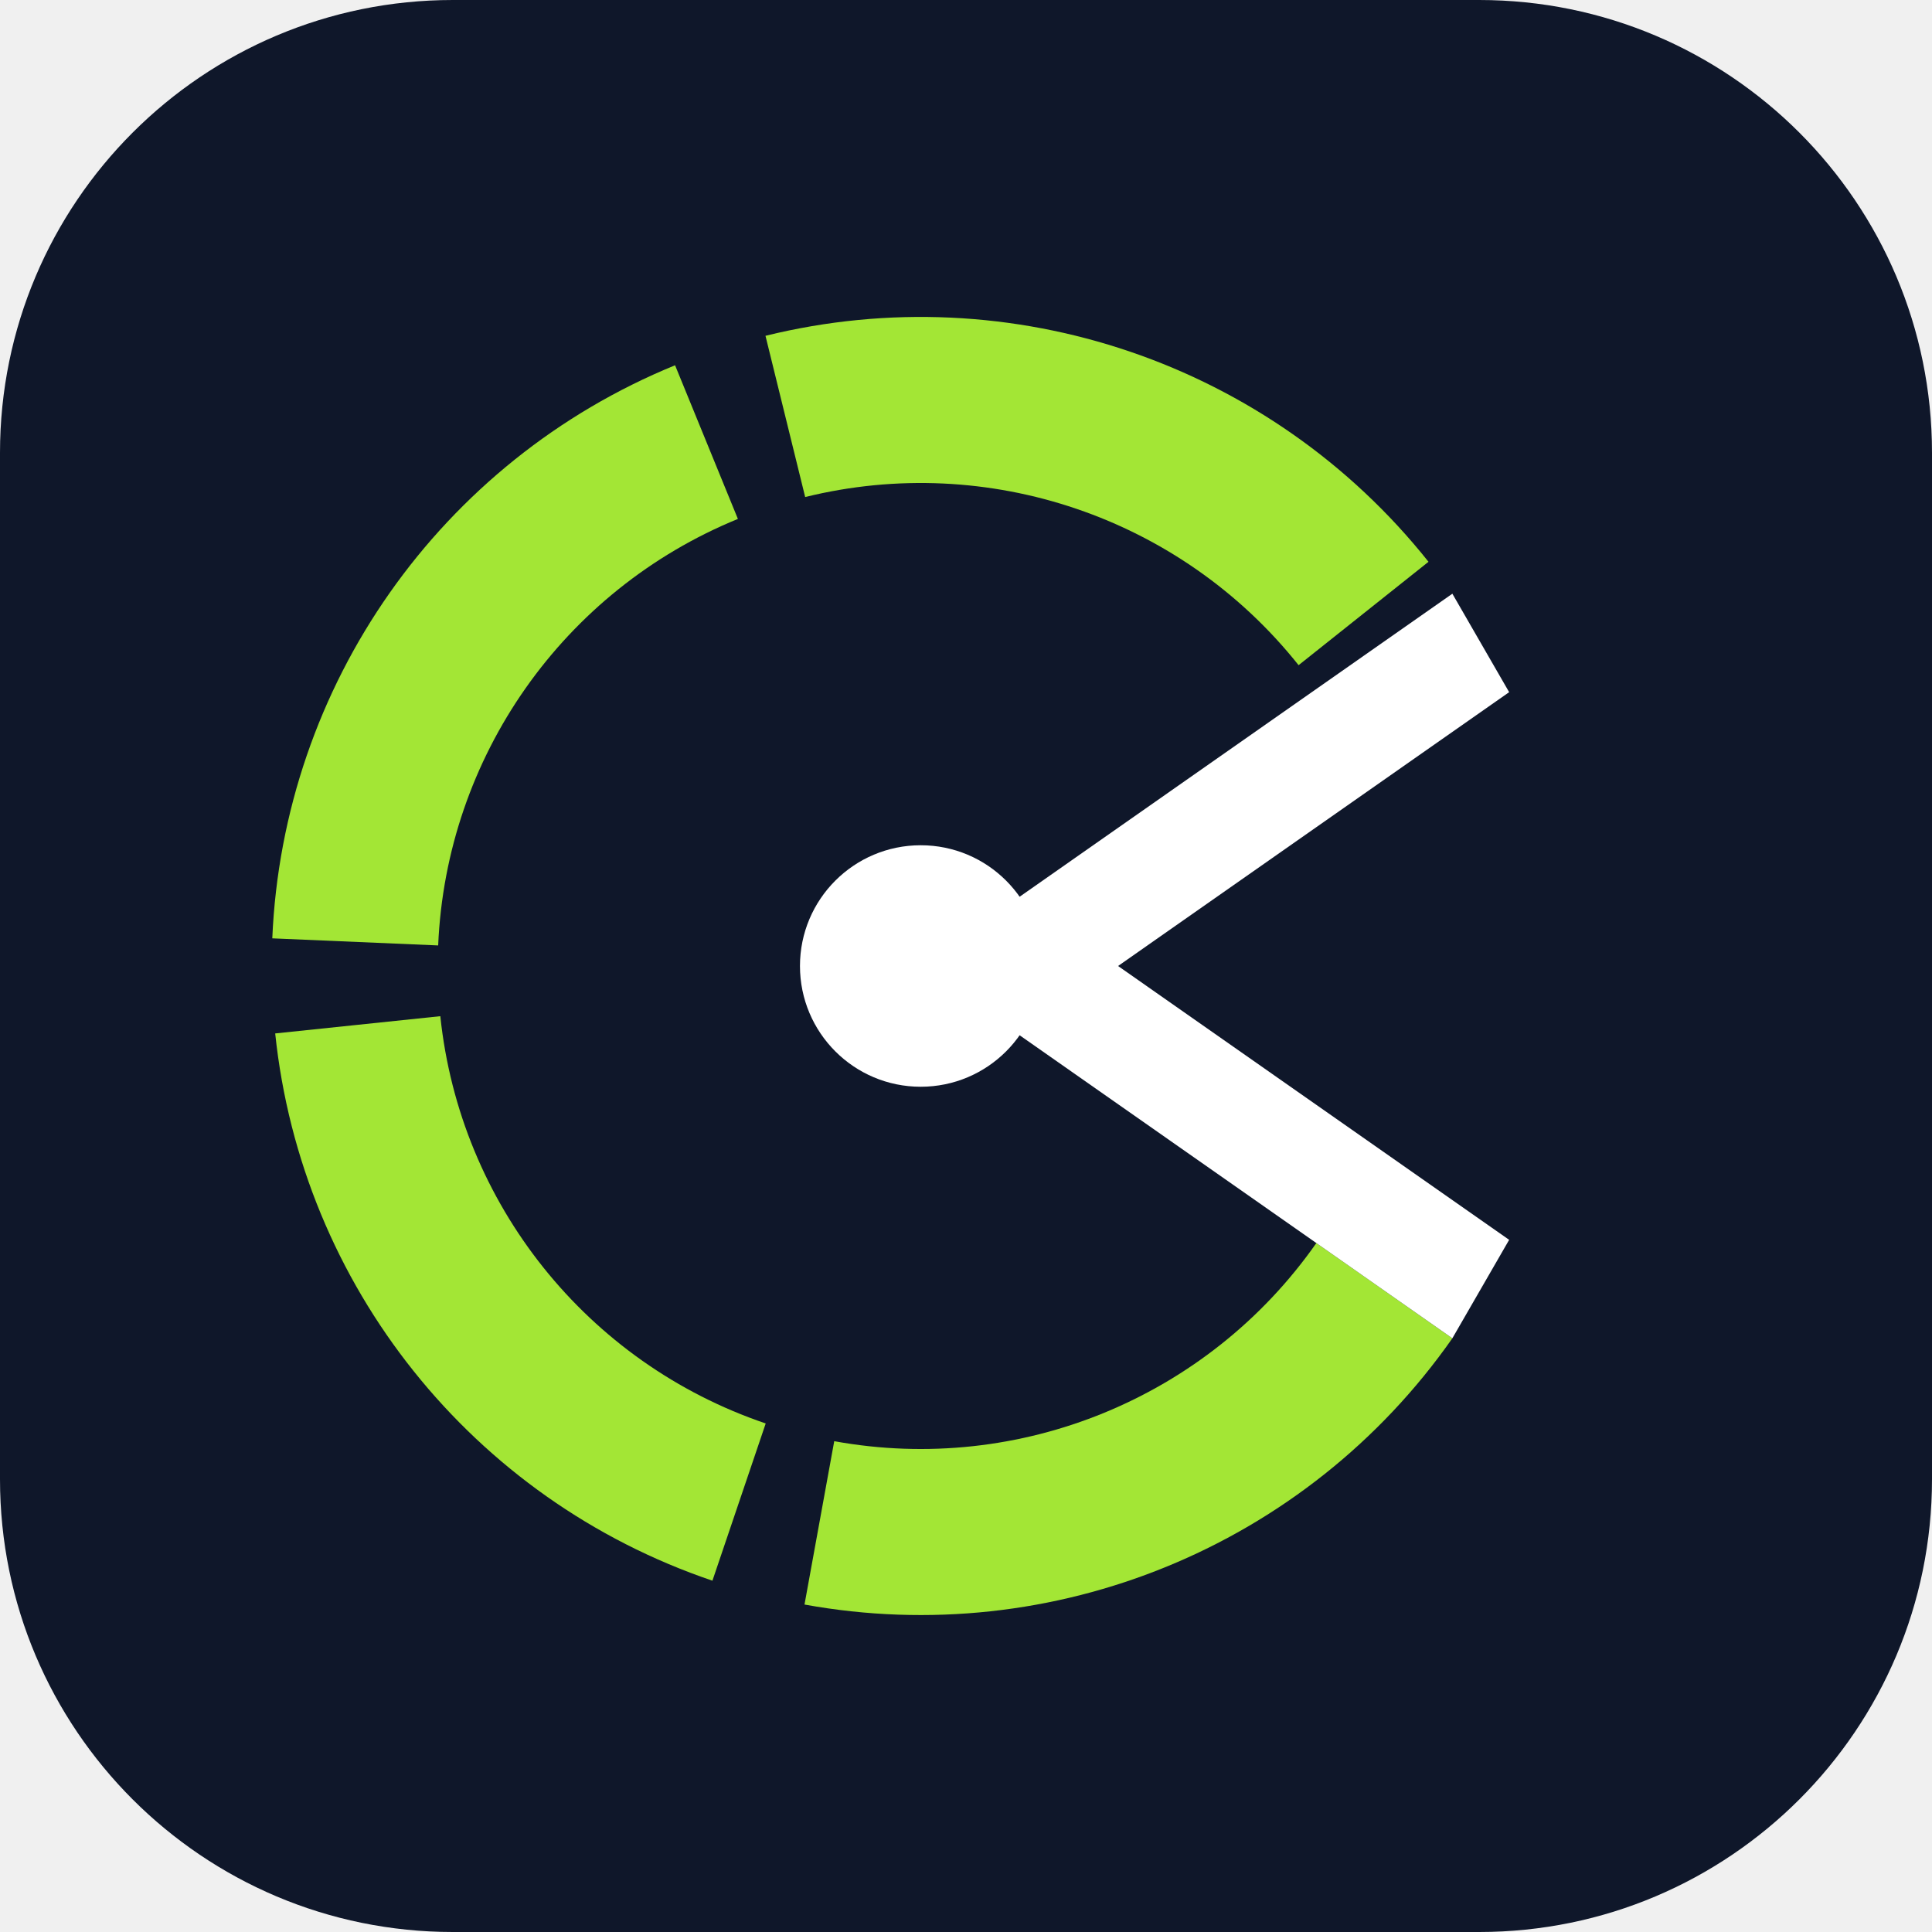
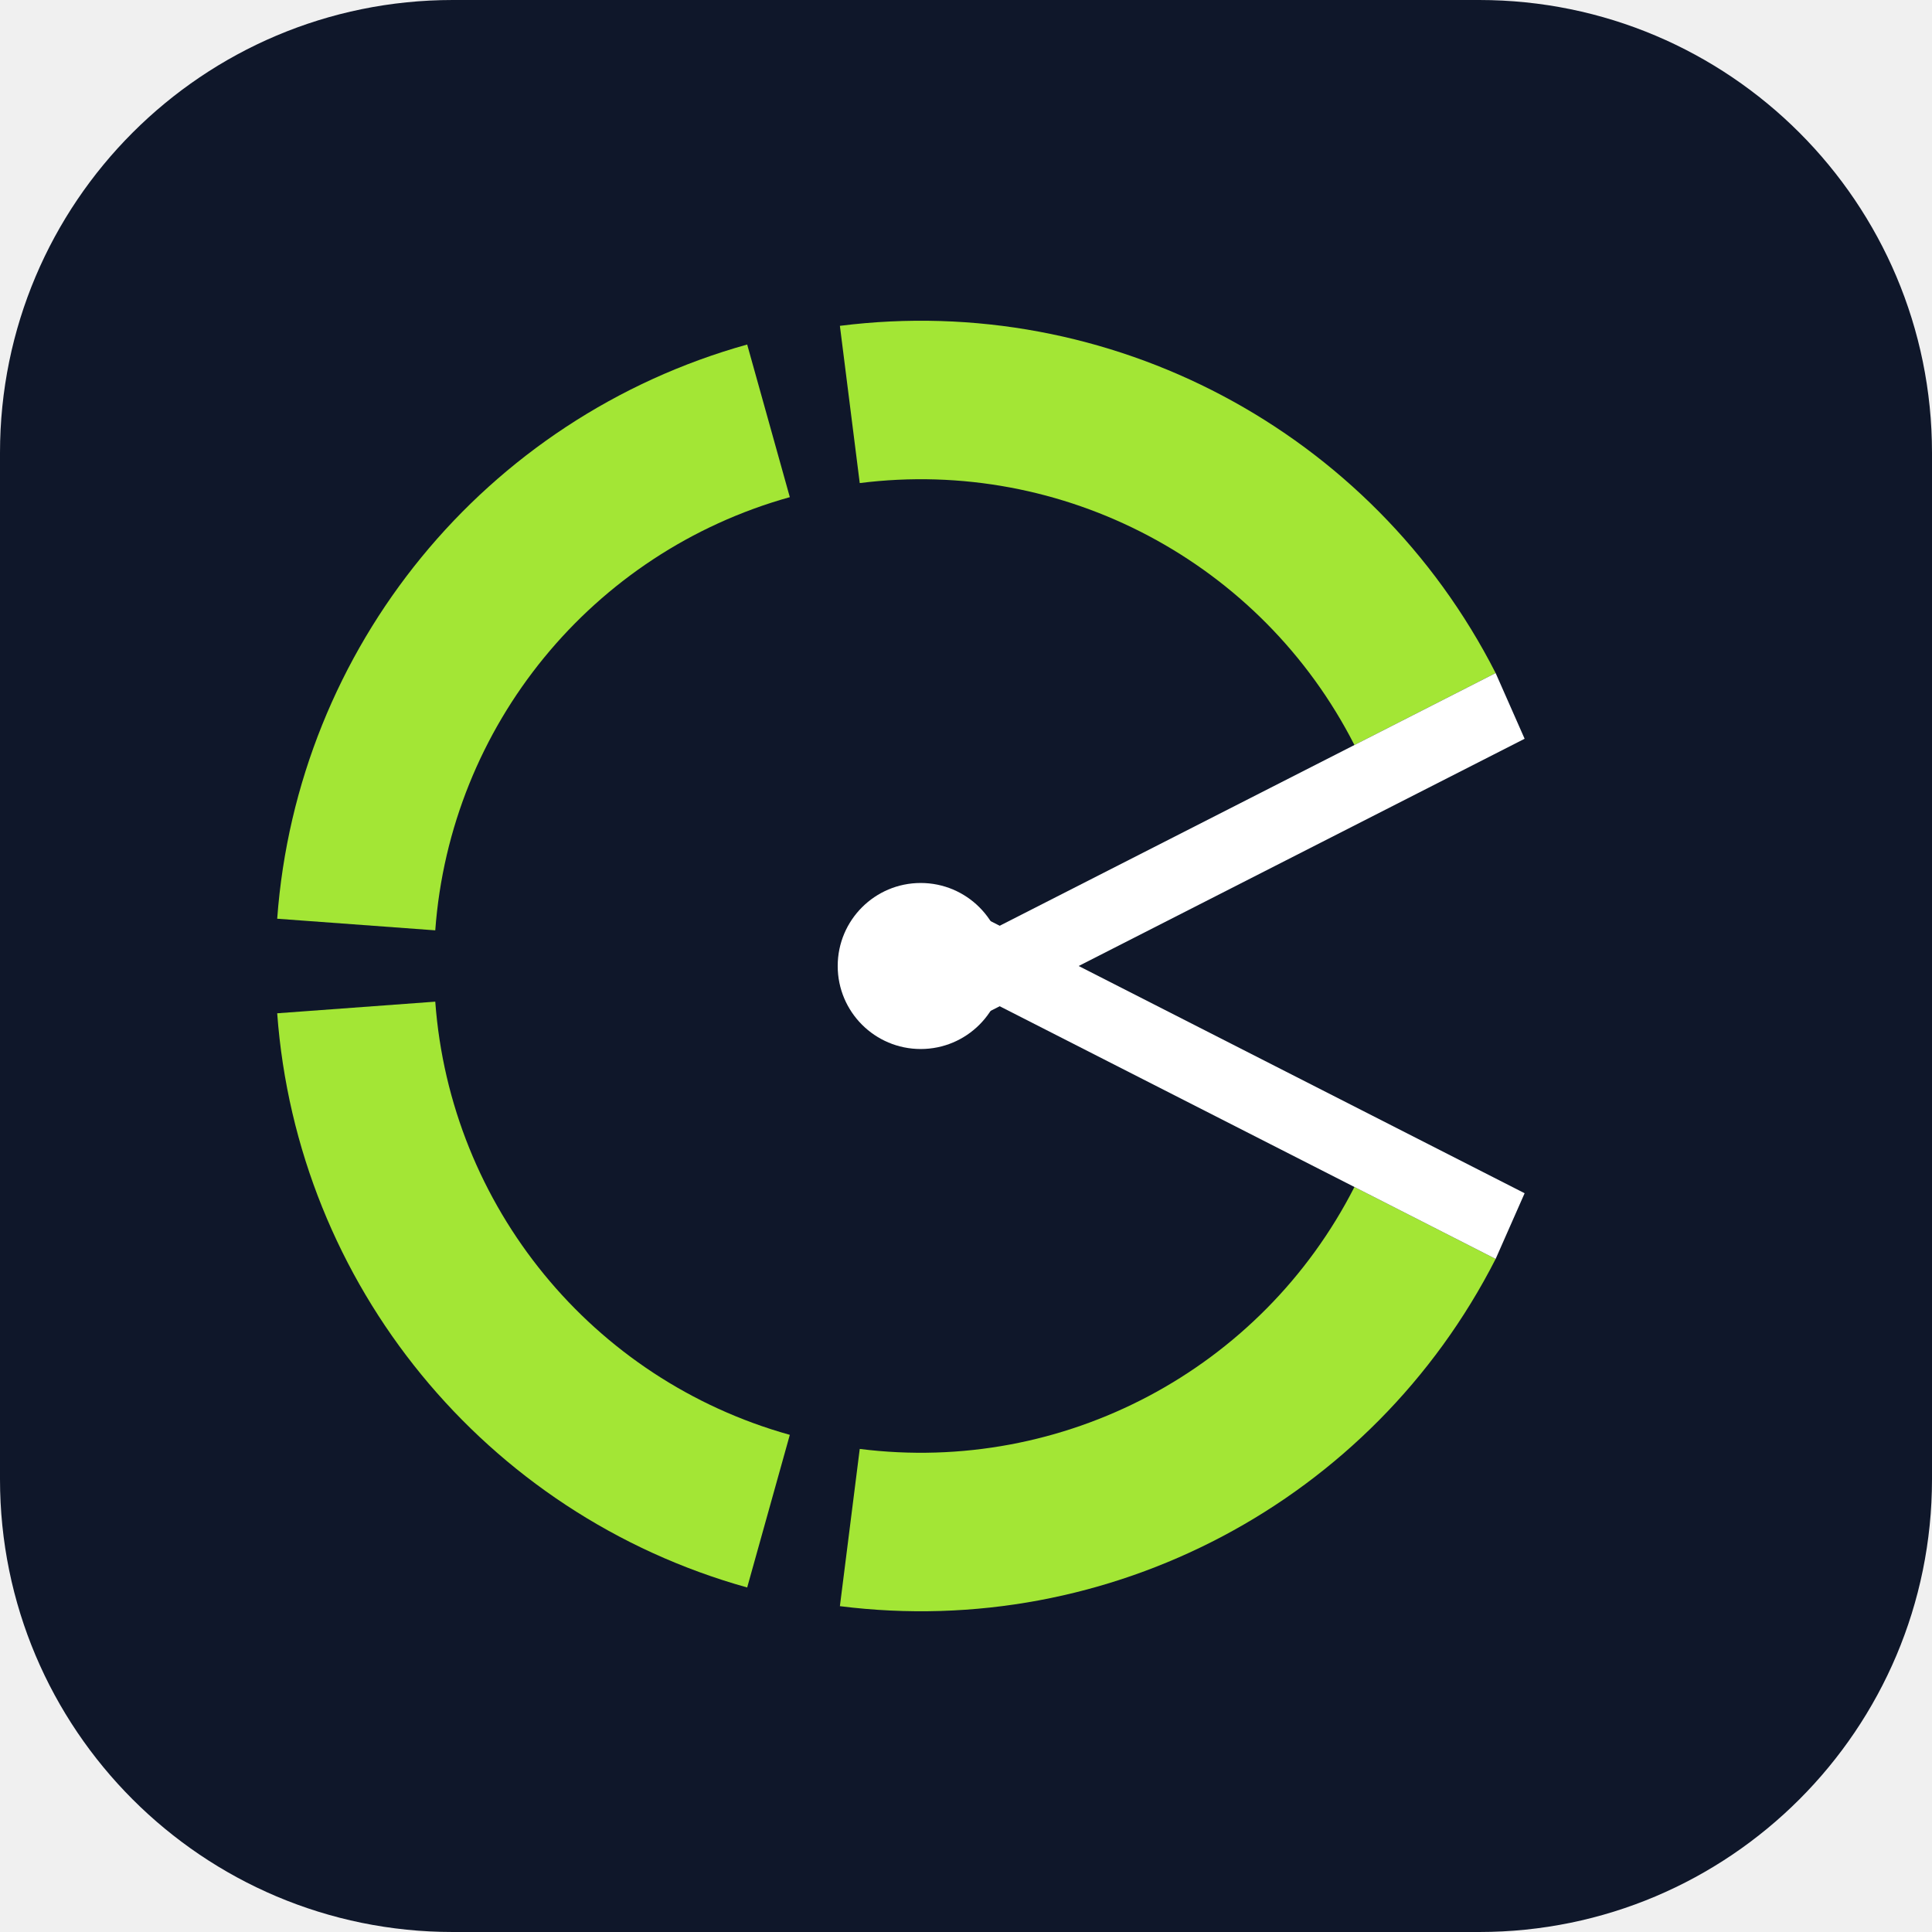
<svg xmlns="http://www.w3.org/2000/svg" width="512" height="512" viewBox="0 0 512 512">
  <rect id="tile" width="512" height="512" rx="120" fill="#0F172A" />
  <g id="dial">
-     <path id="segment-1-reminders" d="M384.89 354.66 A172 172 0 0 1 213.20 425.22 L221.08 381.93 A128 128 0 0 0 348.85 329.42 Z" fill="#A3E635" />
-     <path id="segment-2-service-records" d="M188.80 418.90 A172 172 0 0 1 72.93 273.87 L116.69 269.30 A128 128 0 0 0 202.92 377.23 Z" fill="#A3E635" />
-     <path id="segment-3-fuel-and-costs" d="M72.16 248.67 A172 172 0 0 1 178.90 96.80 L195.55 137.52 A128 128 0 0 0 116.12 250.55 Z" fill="#A3E635" />
-     <path id="segment-4-warranties" d="M202.86 88.99 A172 172 0 0 1 378.57 148.88 L344.14 176.28 A128 128 0 0 0 213.38 131.72 Z" fill="#A3E635" />
+     <path id="segment-1-reminders" d="M396.36 333.63 A171.0 171.0 0 0 1 222.58 425.65 L227.84 383.98 A129.0 129.0 0 0 0 358.94 314.56 Z" fill="#A3E635" />
+     <path id="segment-2-service-records" d="M198.01 420.70 A171.0 171.0 0 0 1 73.46 268.53 L115.35 265.45 A129.0 129.0 0 0 0 209.31 380.25 Z" fill="#A3E635" />
+     <path id="segment-3-fuel-and-costs" d="M73.46 243.47 A171.0 171.0 0 0 1 198.01 91.30 L209.31 131.75 A129.0 129.0 0 0 0 115.35 246.55 Z" fill="#A3E635" />
+     <path id="segment-4-warranties" d="M222.58 86.35 A171.0 171.0 0 0 1 396.36 178.37 L358.94 197.44 A129.0 129.0 0 0 0 227.84 128.02 Z" fill="#A3E635" />
  </g>
  <g id="hands" fill="#FFFFFF">
-     <path id="hand-lower" d="M244.00 256.00 L261.21 231.43 L399.94 328.57 L384.89 354.66 Z" />
-     <path id="hand-upper" d="M244.00 256.00 L261.21 280.57 L399.94 183.43 L384.89 157.34 Z" />
+     <path id="hand-lower" d="M244.00 256.00 L252.63 239.07 L404.04 316.22 L396.36 333.63 Z" />
+     <path id="hand-upper" d="M244.00 256.00 L252.63 272.93 L404.04 195.78 L396.36 178.37 Z" />
  </g>
-   <circle id="centre-dot" cx="244" cy="256" r="32" fill="#FFFFFF" />
+   <circle id="centre-dot" cx="244" cy="256" r="22" fill="#FFFFFF" />
</svg>
